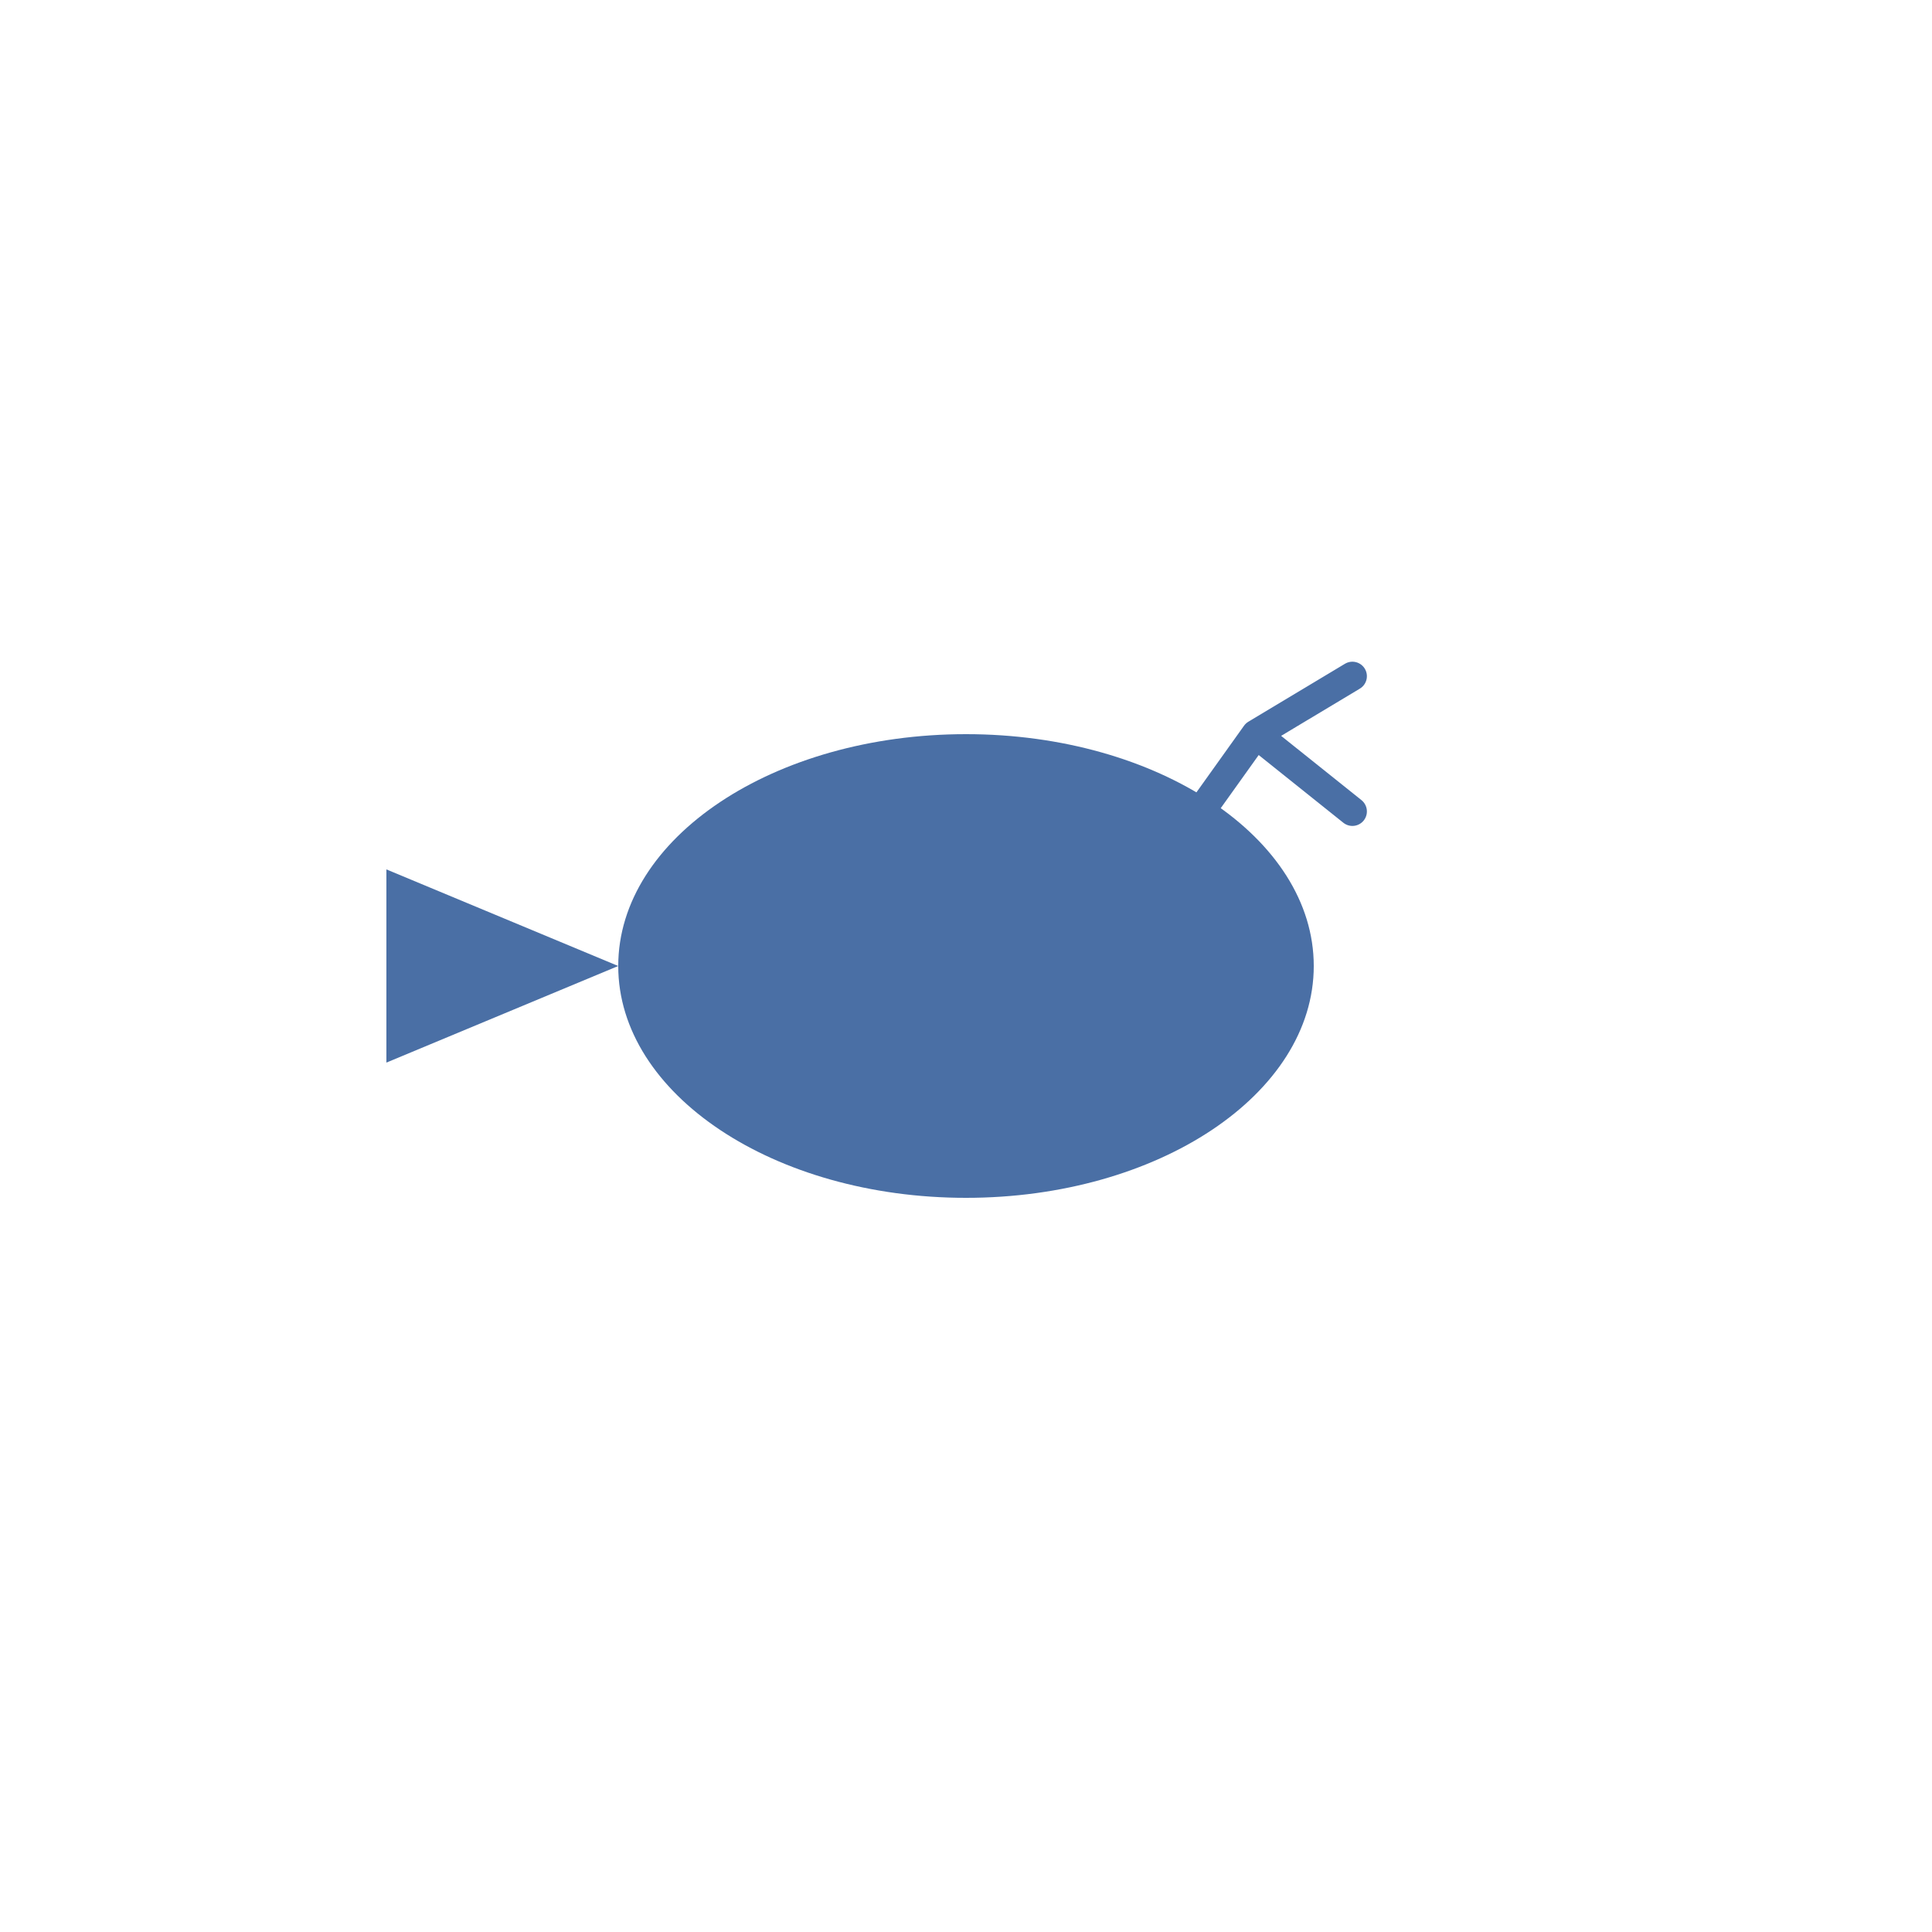
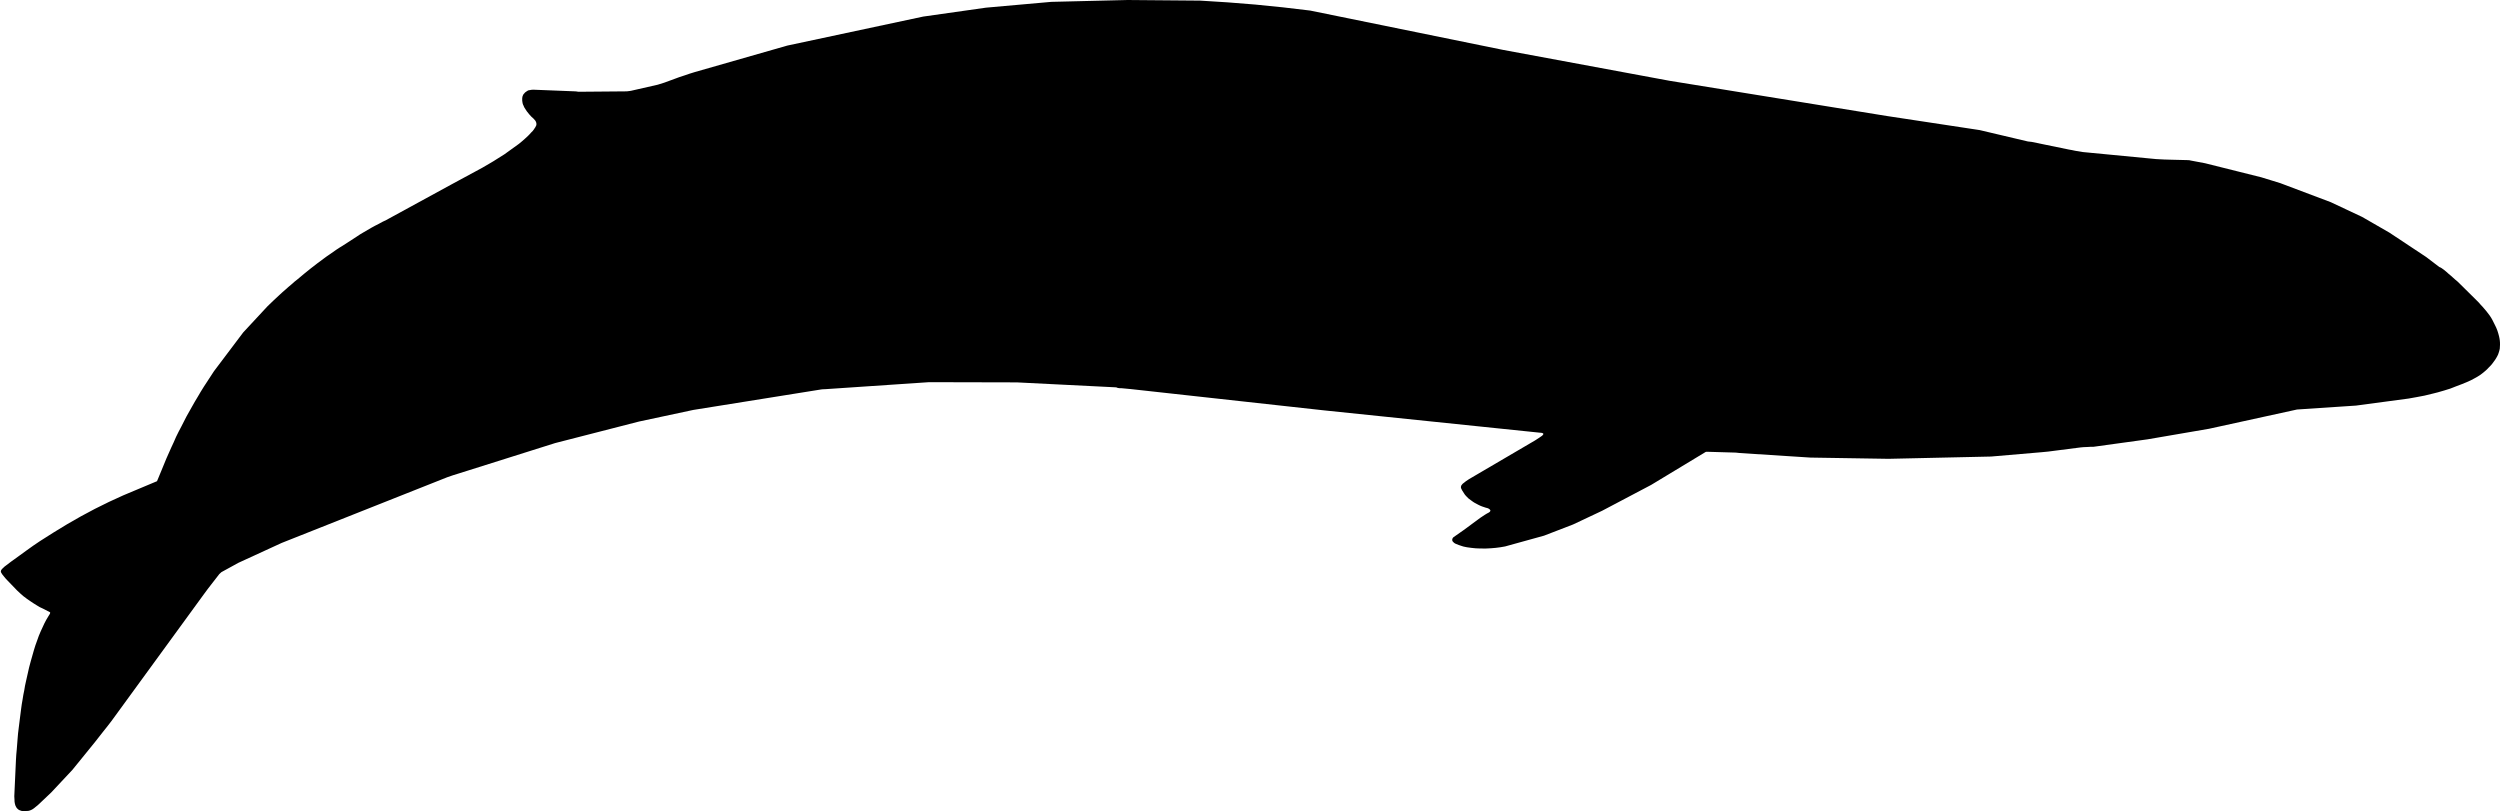
- <svg xmlns="http://www.w3.org/2000/svg" viewBox="0 0 100 100" width="100" height="100">
-   <ellipse cx="50" cy="50" rx="18" ry="12" fill="#4A6FA5" />
-   <path d="M 32 50 L 20 55 L 20 45 Z" fill="#4A6FA5" />
-   <path d="M 60 45 L 65 38 M 65 38 L 70 42 M 65 38 L 70 35" stroke="#4A6FA5" stroke-width="1.5" fill="#4A6FA5" stroke-linecap="round" />
+ <svg xmlns="http://www.w3.org/2000/svg" version="1.1" id="Layer_1" x="0px" y="0px" viewBox="0 0 1206.9 391.3" style="enable-background:new 0 0 1206.9 391.3;" xml:space="preserve">
+   <style type="text/css">
+ 	.st0{fill-rule:evenodd;clip-rule:evenodd;}
+ </style>
+   <path fill="black" id="path3" class="st0" d="M1179.9,130.3c0.7,0.6,1.5,1.2,2.2,1.9c0.7,0.6,1.5,1.2,2.2,1.9c0.7,0.6,1.4,1.3,2.2,1.9l8.2,8.1  c0.6,0.6,1.3,1.3,1.9,1.9c0.6,0.7,1.2,1.4,1.9,2.1c0.6,0.7,1.2,1.4,1.8,2.1c0.5,0.7,1.1,1.4,1.6,2.1c0.5,0.7,1,1.5,1.4,2.3  c0.4,0.8,0.8,1.6,1.2,2.4c0.4,0.8,0.8,1.6,1.1,2.5s0.6,1.8,0.8,2.7c0.2,0.7,0.3,1.4,0.4,2.1c0.1,0.7,0.1,1.4,0.1,2.1  c0,0.6-0.1,1.3-0.1,1.9c-0.1,0.6-0.3,1.3-0.5,1.9s-0.4,1.3-0.8,1.9c-0.3,0.6-0.7,1.2-1.1,1.8s-0.9,1.2-1.4,1.9  c-0.5,0.6-1.1,1.2-1.7,1.8c-0.4,0.4-0.8,0.9-1.2,1.2c-0.5,0.4-0.9,0.7-1.3,1.1c-0.4,0.3-0.9,0.7-1.3,1c-0.5,0.3-0.9,0.6-1.4,0.9  c-0.5,0.3-1,0.6-1.6,0.9c-0.5,0.3-1.1,0.6-1.7,0.9c-0.6,0.3-1.3,0.6-2,0.9l-2.2,0.9c-1,0.4-2,0.8-2.9,1.1c-1,0.4-1.9,0.7-2.8,1.1  c-1,0.3-1.9,0.6-2.9,0.9c-1,0.3-2,0.6-3.1,0.9c-1,0.3-2.1,0.5-3.2,0.8s-2.2,0.5-3.3,0.8c-1.2,0.2-2.4,0.5-3.7,0.7  c-1.3,0.2-2.6,0.5-3.9,0.7l-25.4,3.4l-28.5,1.9l-42.5,9.3l-29.7,5.1l-26.1,3.6c-1,0-2.1,0-3.1,0.1c-1.1,0-2.1,0.1-3.1,0.2l-12.5,1.6  c-1,0.1-2.1,0.3-3.1,0.4c-1.1,0.1-2.1,0.2-3.1,0.3l-24.5,2.1l-49.5,1.1l-37.7-0.6l-34.2-2.2c-0.5-0.1-1.1-0.1-1.8-0.2l-13.8-0.4  c-0.4,0-0.7,0-0.8,0.1l-26.3,15.9l-23.7,12.5l-14,6.6l-14,5.4l-18.8,5.2c-3,0.6-6.1,0.9-9.2,1h-0.8c-1.4,0-2.8,0-4.2-0.1  c-1.4-0.1-2.8-0.3-4.2-0.5l-1-0.2c-0.5-0.1-1-0.2-1.5-0.4l-1.5-0.5c-0.5-0.2-1-0.4-1.5-0.6c-0.5-0.2-0.8-0.5-1.1-0.8  c-0.3-0.3-0.5-0.5-0.5-0.9c-0.1-0.3,0-0.7,0.2-1c0.2-0.4,0.7-0.7,1.3-1.1c0.7-0.5,1.3-0.9,2-1.4c0.7-0.5,1.3-0.9,2-1.4l8-5.9  c0.7-0.5,1.4-0.9,2.1-1.4c0.7-0.4,1.4-0.9,2.1-1.2c0.4-0.2,0.6-0.5,0.7-0.8c0-0.2,0-0.3-0.1-0.4c-0.3-0.5-1-0.9-2.1-1.1  c-0.6-0.2-1.2-0.4-1.8-0.6c-0.6-0.2-1.2-0.5-1.8-0.8c-0.6-0.3-1.2-0.6-1.7-0.9c-0.5-0.3-1-0.6-1.5-1c-0.5-0.4-1-0.7-1.5-1.1  c-0.4-0.4-0.8-0.8-1.2-1.2c-0.4-0.4-0.8-0.9-1-1.3c-0.3-0.5-0.6-0.9-0.9-1.4l-0.5-1c-0.1-0.3-0.2-0.6-0.1-0.9c0-0.3,0.2-0.7,0.6-1.1  c0.2-0.2,0.4-0.5,0.8-0.7c0.3-0.2,0.7-0.5,1-0.8c0.4-0.3,0.9-0.6,1.5-1l31.9-18.7c0.8-0.5,1.4-0.9,2-1.3c0.5-0.4,1-0.7,1.3-0.9  c0.6-0.5,0.8-0.9,0.6-1.1c-0.2-0.2-0.7-0.4-1.5-0.4l-104.4-10.8l-93.5-10.3h-0.1l-4.2-0.4h-0.8c-0.3,0-0.5-0.1-0.8-0.1  c-0.2-0.1-0.4-0.1-0.6-0.2h0l-0.2-0.1l-48-2.4l-42.4-0.1l-50.4,3.4c-0.4,0-1,0-1.6,0.1l-61.8,9.9l-26.2,5.6l-40.5,10.4l-46.3,14.6  c-1,0.3-2,0.6-2.9,0.9c-1,0.3-2,0.7-2.9,1l-79.9,31.7l-20.9,9.6l-8.2,4.5c-0.5,0.4-0.8,0.7-1,0.9c-1.3,1.6-2.5,3.2-3.8,4.9  c-1.3,1.6-2.5,3.3-3.7,4.9l-44.6,61.2c-1.3,1.7-2.6,3.4-4,5.1c-1.3,1.7-2.7,3.4-4,5.1l-10.8,13.3l-10.2,10.9l-5.9,5.6  c-0.5,0.5-1,0.9-1.4,1.2c-0.4,0.3-0.8,0.6-1.1,0.9c-0.4,0.3-0.7,0.5-0.9,0.6c-0.6,0.3-1.1,0.5-1.5,0.6c-0.4,0.1-0.8,0.1-1.1,0.1  c-0.4,0-0.7,0.1-1,0.1h-0.4c-0.4,0-0.7-0.1-1-0.1c-0.3-0.1-0.6-0.2-0.9-0.3c-0.6-0.2-1-0.6-1.4-1c-0.2-0.3-0.4-0.5-0.5-0.8  c-0.2-0.3-0.3-0.6-0.4-1c-0.1-0.2-0.1-0.5-0.2-0.9c-0.1-0.4-0.1-0.8-0.1-1.3c0-0.5-0.1-1.1-0.1-1.8l0.8-17.5  c0.1-1.8,0.2-3.5,0.4-5.2l0.4-5.1c0.1-1.7,0.3-3.3,0.5-4.9c0.2-1.6,0.4-3.2,0.6-4.8c0.2-1.6,0.4-3.2,0.6-4.7c0.2-1.5,0.4-3,0.7-4.5  c0.2-1.5,0.5-3,0.8-4.4c0.2-1.5,0.5-2.9,0.8-4.2c0.3-1.4,0.6-2.7,0.9-4c0.4-2,0.9-3.9,1.4-5.7c0.5-1.9,1-3.6,1.5-5.3  c0.5-1.7,1-3.3,1.6-4.8c0.5-1.6,1.1-3,1.7-4.4c0.6-1.4,1.2-2.6,1.8-3.9c0.6-1.2,1.2-2.3,1.9-3.4l0.8-1.3c0.1-0.2,0.1-0.4,0.1-0.5  l0-0.1l0-0.1l0,0l-3.5-1.8c-0.5-0.2-1-0.5-1.5-0.7c-0.5-0.3-1-0.6-1.5-0.9c-0.5-0.3-1-0.6-1.6-1c-0.5-0.3-1-0.7-1.5-1  c-0.5-0.4-1.1-0.7-1.6-1.1c-0.5-0.4-1.1-0.9-1.6-1.2c-0.5-0.4-1.1-0.9-1.6-1.4c-0.6-0.5-1.1-1-1.6-1.5l-5.3-5.5l-1-1.2  c-0.3-0.4-0.6-0.7-0.8-1c-0.2-0.3-0.4-0.6-0.5-0.8c-0.1-0.2-0.2-0.4-0.2-0.5c0-0.4,0.1-0.8,0.5-1.2c0.2-0.2,0.4-0.5,0.8-0.8  c0.3-0.3,0.7-0.7,1.2-1c0.5-0.4,1-0.8,1.7-1.3c0.6-0.5,1.4-1,2.2-1.6l6.2-4.5c4.1-3,8.4-5.8,12.8-8.5c4.3-2.7,8.7-5.3,13.2-7.8  c4.5-2.5,9-4.8,13.6-7c4.6-2.2,9.2-4.2,13.9-6.1l9.3-3.9l2.2-5.3c0.8-1.9,1.6-3.8,2.3-5.6c0.8-1.8,1.6-3.6,2.4-5.4  c0.8-1.7,1.6-3.4,2.3-5.1c0.8-1.7,1.7-3.4,2.5-4.9c0.8-1.6,1.6-3.2,2.5-4.9c0.9-1.6,1.8-3.2,2.7-4.8c0.9-1.6,1.8-3.2,2.8-4.8  c0.9-1.6,1.9-3.2,2.9-4.8l4.9-7.5l14.1-18.7l11.7-12.6c0.9-0.9,1.8-1.8,2.8-2.7c0.9-0.9,1.9-1.8,2.9-2.7c1-0.9,1.9-1.8,2.9-2.6  c1-0.9,2-1.8,3-2.6c1-0.9,2-1.8,3.1-2.6c1-0.9,2.1-1.8,3.1-2.6c1-0.8,2.1-1.7,3.1-2.5c1-0.8,2.1-1.6,3.1-2.4c1-0.8,2.1-1.6,3.1-2.3  c1-0.8,2.1-1.5,3.1-2.2c1-0.7,2-1.4,3-2.1c1-0.7,2-1.3,3-1.9l6.8-4.4c1.1-0.8,2.3-1.5,3.5-2.2c1.2-0.7,2.4-1.4,3.6-2.1  c1.2-0.7,2.4-1.3,3.6-1.9c1.2-0.7,2.4-1.3,3.7-1.9L218,89c1.2-0.7,2.5-1.4,3.7-2l7.4-4c1.2-0.7,2.5-1.3,3.7-2l3.6-2.1  c1.2-0.7,2.4-1.4,3.6-2.2c1.2-0.7,2.3-1.5,3.5-2.2l6.8-4.9c0.5-0.4,1.1-0.9,1.6-1.3c0.5-0.5,1.1-0.9,1.6-1.4s1-0.9,1.5-1.4  s1-1,1.4-1.5l0.8-0.8c0.2-0.3,0.5-0.6,0.6-0.8c0.2-0.3,0.4-0.7,0.6-0.9c0.2-0.3,0.3-0.7,0.5-1c0.1-0.4,0.1-0.8,0-1.2  c-0.1-0.4-0.3-0.8-0.5-1.1c-0.3-0.4-0.6-0.7-0.9-1l-0.9-0.8c-0.4-0.4-0.7-0.8-1.1-1.2l-1.2-1.5c-0.4-0.6-0.7-1.1-1.1-1.7  c-0.2-0.3-0.3-0.6-0.4-0.9c-0.2-0.3-0.3-0.6-0.4-0.9c-0.1-0.3-0.2-0.7-0.2-1c-0.1-0.3-0.1-0.6-0.1-0.9c0-0.3,0-0.6,0-0.8  c0-0.3,0.1-0.6,0.1-0.8c0.1-0.3,0.2-0.6,0.3-0.8c0.1-0.3,0.3-0.5,0.6-0.8c0.2-0.3,0.4-0.5,0.7-0.7s0.6-0.4,0.9-0.6  c0.3-0.2,0.7-0.3,1.1-0.3c0.4-0.1,0.9-0.2,1.6-0.2l20.3,0.8c0.4,0,0.9,0.1,1.5,0.2l23.4-0.2l1.6-0.2c0.4-0.1,0.8-0.1,1-0.2l12.3-2.8  l3.2-1c1.6-0.6,3.2-1.2,4.9-1.8c1.6-0.6,3.2-1.2,4.9-1.7c1.6-0.6,3.3-1.1,4.9-1.6l44.7-12.8l65.6-14L476,3.7l31.5-2.8L544.4,0  l35,0.3c8.8,0.5,17.7,1.1,26.6,1.9c8.9,0.8,17.7,1.8,26.5,2.9l93.2,19L806,39l104.9,17l44.8,6.8l23.3,5.5l1.8,0.2l18,3.7  c0.9,0.2,2,0.3,3.1,0.6c1.1,0.2,2.3,0.4,3.6,0.6l35.4,3.4c1.3,0.1,2.6,0.1,3.8,0.2c1.2,0,2.3,0.1,3.4,0.1l8.1,0.2  c0.6,0,1.1,0.1,1.4,0.2l6.9,1.3l27.2,6.8l9.1,2.8l24.4,9.2l15.1,7.1c0.6,0.3,1.1,0.6,1.4,0.8l11.8,6.8l17.8,11.8l6.3,4.8  C1178.3,129.1,1179.1,129.7,1179.9,130.3L1179.9,130.3z" />
</svg>
